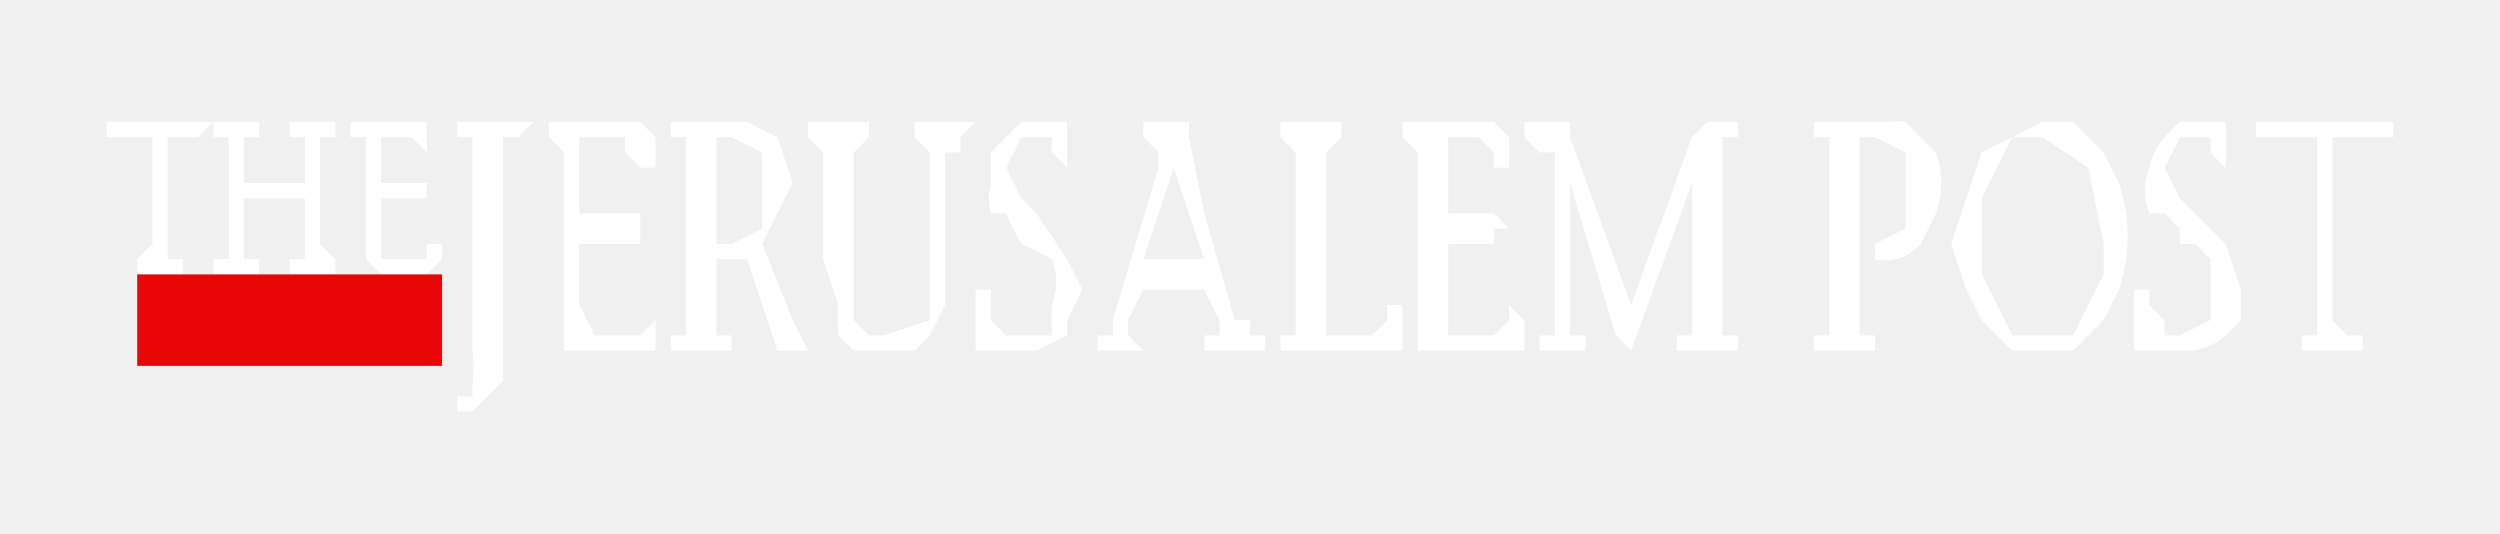
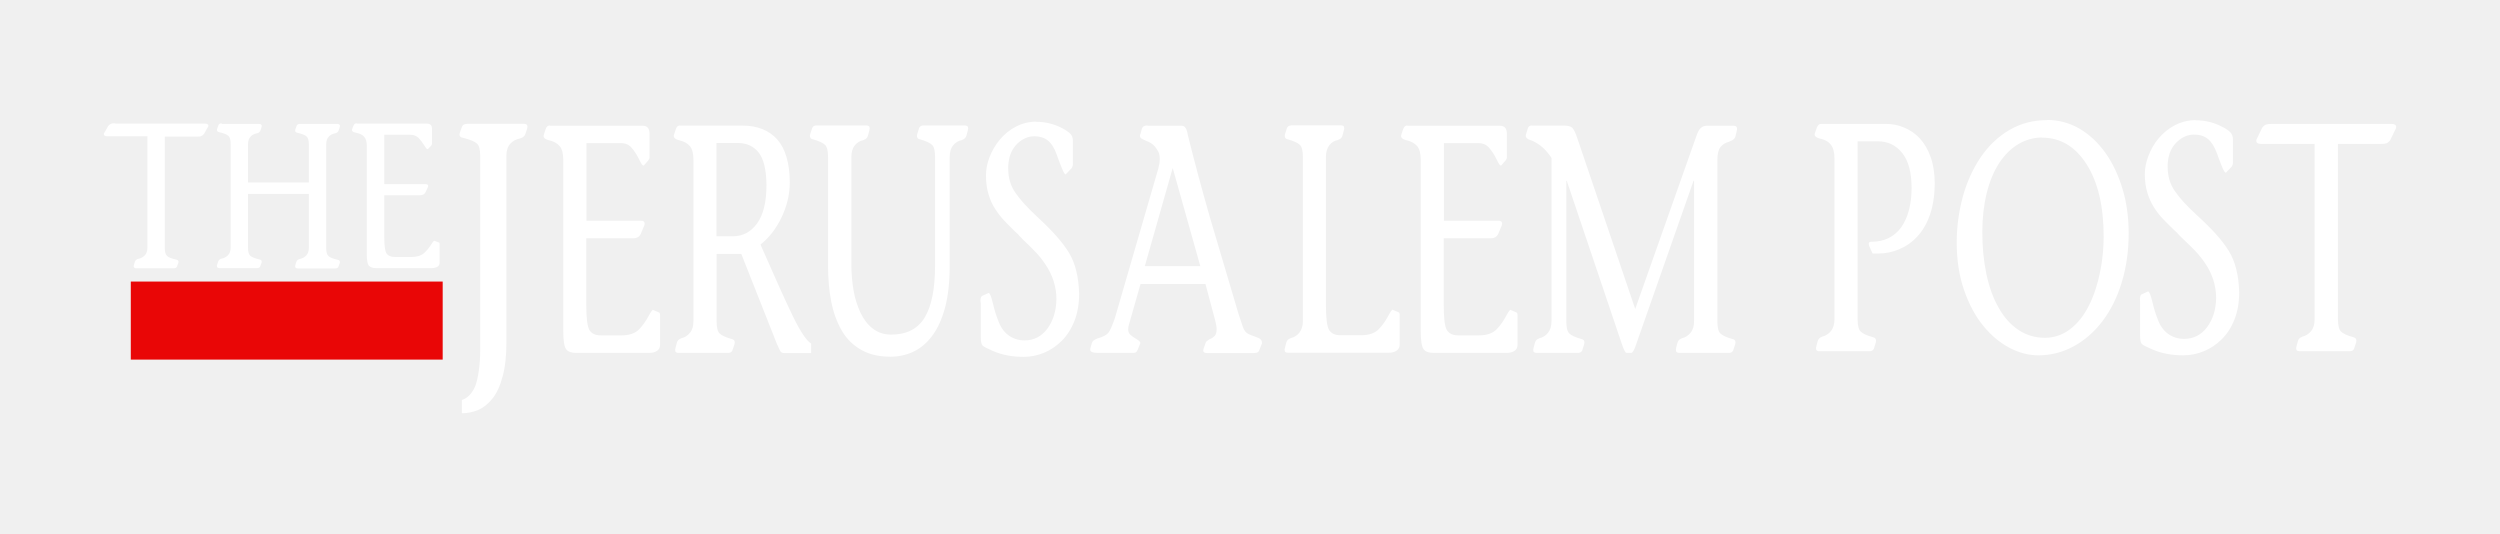
<svg xmlns="http://www.w3.org/2000/svg" viewBox="0 0 164 35">
-   <path fill="#fff" d="m134 8-2 1-2 1-1 3-1 3 1 3 1 2 2 2h4l2-2 1-2a11 11 0 0 0 0-7l-1-2-2-2h-2Zm10 0h-1l-1 1a4 4 0 0 0-1 2 4 4 0 0 0 0 3h1a50 50 0 0 0 1 1v1h1l1 1v4l-2 1h-1v-1l-1-1v-1h-1v4h3a4 4 0 0 0 3-1l1-1v-2l-1-3-2-2-1-1-1-2 1-2h2v1l1 1V8h-2ZM68 8h-1l-1 1-1 1v2a4 4 0 0 0 0 2h1a17 17 0 0 0 1 2 22 22 0 0 1 2 1 4 4 0 0 1 0 3v2h-3l-1-1v-2h-1v4h4l2-1v-1l1-2-1-2-2-3-1-1-1-2 1-2h2v1l1 1V8h-2ZM8 8H7v1h3v7l-1 1v1h3v-1h-1V9h2l1-1H8Zm7 0h-1v1h1v8h-1v1h3v-1h-1v-4h4v4h-1v1h3v-1l-1-1V9h1c1 0 0 0 0 0V8h-3v1h1v3h-4V9h1V8h-2Zm8 0v1h1v8l1 1h3l1-1v-1h-1v1h-3v-4h3v-1h-3V9h2l1 1V8h-5Zm8 0h-1v1h1v14a9 9 0 0 1 0 2v1h-1v1h1l1-1 1-1V9h1l1-1h-4Zm88 0v1h1v13h-1v1h4v-1h-1V9h1l2 1v5l-2 1v1a3 3 0 0 0 3-1l1-2a6 6 0 0 0 0-4l-1-1-1-1a3 3 0 0 0-1 0h-5Zm30 0h-1v1h4v13h-1v1h4v-1h-1l-1-1V9h4c1 0 0 0 0 0V8zM36 8v1l1 1v13h6v-3 1l-1 1h-3l-1-2v-4h4v-2h-4V9h3v1l1 1h1V9l-1-1h-6Zm9 0h-1v1h1v13h-1v1h4v-1h-1v-5h2l2 6h2l-1-2-2-5 1-2 1-2-1-3-2-1h-4Zm9 0h-1v1l1 1c0 1 0 0 0 0v7l1 3v2l1 1h4l1-1 1-2V10h1V9l1-1h-4v1l1 1c0 1 0 0 0 0v11l-3 1h-1l-1-1V10l1-1V8h-3Zm21 0v1l1 1v1l-3 10v1h-1v1h3l-1-1v-1l1-2h4l1 2v1h-1v1h4v-1h-1v-1h-1l-2-7-1-5V8h-3Zm10 0h-1v1l1 1c0 1 0 0 0 0v12h-1v1h8c1 0 0 0 0 0v-3h-1v1l-1 1h-3V10l1-1V8h-3Zm7 0v1l1 1v13h7v-2l-1-1v1l-1 1h-3v-6h3v-1h1l-1-1h-3V9h2l1 1v1h1V9l-1-1h-6Zm8 0v1l1 1h1v12h-1v1h3v-1h-1V12l3 10 1 1 4-11v10h-1v1h4v-1h-1V9h1V8h-2l-1 1-4 11-4-11V8h-2Zm34 1 3 2 1 5v2l-1 2-1 2h-4l-1-2-1-2v-5l1-2 1-2h2ZM47 9h1l2 1v5l-2 1h-1zm30 2 2 6h-4z" />
-   <path fill="#e90606" d="M29 18H9v6h20z" />
+   <path fill="#fff" d="M134.29 7.88c-.9 0-1.72.21-2.46.64s-1.36 1.02-1.88 1.77c-.51.75-.91 1.61-1.18 2.58-.27.99-.41 2-.41 3.03q0 1.725.48 3.12c.32.93.74 1.72 1.26 2.35.52.64 1.1 1.12 1.73 1.45s1.26.49 1.89.49c.82 0 1.59-.2 2.31-.59s1.35-.94 1.9-1.66c.54-.72.97-1.57 1.26-2.55.3-.98.45-2.05.45-3.22 0-1.02-.13-1.99-.4-2.89s-.64-1.69-1.13-2.38q-.735-1.02-1.71-1.59c-.65-.37-1.38-.57-2.13-.56Zm9.76 0c-.48 0-.94.11-1.37.33-.41.21-.77.51-1.07.86-.29.34-.51.73-.67 1.15-.16.41-.24.81-.24 1.19 0 .44.05.84.16 1.21s.26.7.44.98.37.53.57.74.45.46.76.76c.16.14.25.23.28.28l.23.23c.34.33.63.6.85.83s.44.5.66.82.4.67.53 1.06c.13.4.2.82.2 1.24-.02.77-.22 1.4-.6 1.91-.38.5-.88.76-1.5.76-.4 0-.75-.11-1.07-.34q-.465-.345-.69-1.02c-.11-.27-.23-.65-.34-1.13-.1-.41-.19-.62-.27-.62l-.42.19c-.07.04-.11.14-.11.3 0 .04 0 .1.01.17v2.24c0 .28.04.46.11.54s.31.2.71.37c.61.26 1.28.38 2.02.38a3.57 3.57 0 0 0 2.5-1.04c.36-.35.64-.78.85-1.31s.31-1.12.31-1.79c-.03-1.11-.25-2-.67-2.69-.41-.68-1.11-1.46-2.08-2.34-.68-.62-1.17-1.16-1.48-1.62-.31-.45-.46-.97-.46-1.56v-.19c0-.07.01-.14.02-.21.06-.53.26-.94.6-1.26s.71-.47 1.11-.47c.37 0 .67.09.9.28.23.18.43.49.59.92.03.05.05.11.06.17.13.34.23.61.32.82s.16.31.21.31v-.01h.02l.36-.38.03-.04c.04-.09.06-.15.06-.19V9.13c0-.18-.06-.33-.17-.45-.11-.11-.28-.24-.53-.36-.52-.28-1.11-.43-1.76-.43Zm-76.06.1c-.47 0-.94.11-1.35.33-.41.21-.77.51-1.06.86-.28.34-.51.73-.67 1.15-.16.41-.23.81-.23 1.19 0 .44.05.84.16 1.21s.25.7.44.98c.18.28.37.53.56.73.19.21.44.46.75.76.16.14.25.23.28.28.03.03.11.11.23.24.29.27.57.55.84.83.24.25.46.53.65.82.22.33.4.68.52 1.06.13.4.2.82.19 1.24-.02.77-.22 1.4-.6 1.91-.38.5-.87.76-1.49.76-.38 0-.75-.11-1.06-.34q-.465-.345-.69-1.02c-.11-.27-.23-.65-.34-1.13-.1-.41-.19-.62-.27-.62l-.42.19c-.07.04-.11.14-.11.3 0 .04 0 .1.02.17v2.24c0 .28.04.46.11.54s.31.2.7.37c.6.26 1.27.38 2.01.38.45 0 .88-.09 1.31-.26q.63-.255 1.17-.78c.35-.35.63-.78.84-1.31s.31-1.12.31-1.79c-.03-1.11-.25-2-.66-2.68s-1.1-1.46-2.06-2.34q-1.005-.93-1.47-1.62c-.31-.45-.46-.97-.46-1.56v-.19c.01-.1.02-.17.02-.21.06-.53.26-.94.59-1.26.33-.31.7-.47 1.1-.47.36 0 .66.09.89.28.23.18.43.49.58.92.03.07.05.13.06.17.12.34.23.61.32.82s.16.31.21.31 0-.01 0-.02h.02l.36-.38.03-.04c.04-.09.06-.15.06-.19V9.23c0-.18-.05-.33-.16-.45-.11-.11-.28-.23-.52-.36-.52-.28-1.1-.43-1.74-.43Zm-60.44.11c-.11 0-.2 0-.26.03-.06.02-.12.06-.19.14l-.22.39c-.05.06-.07.11-.07.15 0 .09.08.14.24.14h2.62v7.32c0 .21-.06.37-.17.49a.8.8 0 0 1-.43.23h-.02c-.1.04-.17.1-.2.19l-.07.22s0 .04-.01.05v.03s.02.08.05.1q.06.03.12.03h2.46c.09 0 .16-.03.2-.09l.09-.24s.02-.06.02-.09q0-.12-.15-.15-.465-.105-.6-.24-.15-.135-.15-.51V8.96h2.12c.11 0 .2 0 .26-.03.06-.02.12-.06.19-.14l.22-.39c.05-.06.07-.11.07-.15 0-.09-.08-.14-.23-.14H7.56Zm6.99 0c-.09 0-.16.03-.2.1l-.09.24s-.02.06-.02.09q0 .12.15.15.45.105.6.24t.15.51v6.83c0 .21-.06.37-.17.49-.12.12-.27.2-.43.23h-.02c-.1.04-.17.1-.2.19l-.07.22s0 .04-.01.05v.03s.01.08.05.1q.06.03.12.03h2.46c.09 0 .16-.03.2-.09l.09-.24s.02-.06.02-.09q0-.12-.15-.15-.45-.105-.6-.24t-.15-.51v-3.55h3.99v3.55c0 .21-.06.37-.17.49a.8.8 0 0 1-.43.23h-.02c-.1.04-.17.1-.2.19l-.07.22s0 .04-.01.05v.03s.02.08.05.1q.06.03.12.03h2.46c.09 0 .16-.03.2-.09l.09-.24s.02-.06.02-.09q0-.12-.15-.15c-.3-.07-.51-.15-.6-.24q-.15-.135-.15-.51V9.46c0-.22.06-.38.17-.5s.26-.19.43-.22h.02c.09-.03.17-.1.2-.19l.07-.22s0-.04.01-.05v-.03s-.02-.08-.05-.09a.3.3 0 0 0-.12-.03h-2.46c-.09 0-.16.03-.2.1l-.09.24s-.02.06-.02.09q0 .12.15.15.45.105.6.24t.15.51v2.51h-3.99V9.46c0-.22.06-.38.17-.5s.26-.19.43-.22h.02c.09-.03.17-.1.2-.19l.07-.22s0-.04.01-.05v-.03s-.02-.08-.05-.09a.3.3 0 0 0-.12-.03h-2.46Zm8.85 0c-.09 0-.16.05-.2.15l-.09.23s0 .03-.01.04v.03c0 .07.08.13.23.16.26.05.44.13.56.26q.18.195.18.57v7.12c0 .42.05.68.14.78s.25.16.48.16h3.62q.24 0 .39-.09c.09-.05.15-.15.15-.25v-1.23c0-.07-.02-.11-.07-.12l-.29-.11s-.09.07-.16.2c-.14.23-.31.44-.51.62-.2.17-.48.25-.86.25h-1.03c-.27 0-.46-.08-.56-.23s-.15-.5-.15-1.03v-2.79h2.32c.19 0 .31-.06.38-.19l.16-.34s.02-.05.02-.08q0-.12-.18-.12h-2.7V8.84h1.71c.22 0 .39.07.53.2q.195.195.39.51c.09.15.15.23.19.23h.04l.21-.22q.06-.075.06-.12v-.99c0-.23-.11-.34-.34-.34h-4.58Zm7.23.04q-.21 0-.3.15l-.14.38s-.03.1-.04.15c0 .13.08.21.23.23.46.11.76.24.91.37s.22.4.22.8v12.81c0 .44-.03.87-.09 1.3s-.14.76-.23 1c-.08.21-.21.41-.36.58-.16.17-.33.28-.52.34v.87c.38 0 .74-.08 1.08-.22q.51-.225.93-.75t.66-1.44c.17-.61.25-1.35.25-2.22V10.21c0-.34.09-.6.26-.79.17-.18.4-.3.65-.34l.04-.02c.15-.04.25-.14.3-.28l.11-.34s0-.06.02-.09v-.04c0-.07-.02-.12-.07-.15a.4.4 0 0 0-.18-.04h-3.71Zm88.84 0c-.13 0-.21.08-.27.23l-.13.36s0 .03-.02.06v.04c0 .11.1.2.31.26.35.07.6.21.75.41.16.2.24.5.24.89v10.57c0 .33-.08.58-.23.77-.15.18-.35.31-.57.36l-.03.02a.4.4 0 0 0-.27.28l-.09.34s0 .06-.02.09v.04q0 .105.06.15c.05.03.1.05.16.04h3.3c.13 0 .21-.05.27-.15l.12-.38s.03-.1.03-.15c0-.13-.07-.21-.2-.24-.41-.11-.68-.24-.81-.37s-.2-.4-.2-.8V9.27h1.33c.65 0 1.18.25 1.59.76.41.5.62 1.28.62 2.31s-.23 1.94-.68 2.57c-.46.63-1.11.95-1.96.95-.11 0-.17.04-.17.13q0 .06.03.15l.22.49h.38c.47 0 .93-.09 1.37-.28.45-.19.85-.47 1.18-.83.35-.37.63-.85.83-1.42.2-.58.31-1.25.32-2.02 0-.68-.09-1.27-.27-1.78q-.27-.75-.72-1.23c-.29-.31-.64-.55-1.04-.71a2.9 2.9 0 0 0-1.21-.23h-4.25Zm29.54 0c-.15 0-.26.01-.35.04-.08.03-.17.1-.25.21l-.3.62c-.06.1-.09.18-.09.23 0 .14.11.21.31.21h3.52v11.51c0 .33-.08.58-.23.77-.15.18-.35.31-.57.36l-.03.02a.4.4 0 0 0-.27.28l-.09.34s0 .06-.02.09v.04q0 .105.06.15c.05.03.1.04.16.04h3.3q.195 0 .27-.15l.13-.38s.03-.1.03-.15c0-.13-.07-.21-.2-.24-.41-.11-.68-.24-.81-.37s-.2-.4-.2-.8V9.44h2.84c.15 0 .26-.01.34-.04s.17-.1.25-.21l.3-.62c.06-.1.09-.18.09-.23 0-.14-.1-.21-.31-.21zm-112.94.1c-.12 0-.21.08-.26.23l-.12.36s0 .04-.02.07v.04c0 .11.1.2.31.26.34.07.59.21.75.4.16.2.23.5.23.9v11.19c0 .65.06 1.06.19 1.23.12.16.34.24.64.24h4.81c.22 0 .39-.05.52-.14s.19-.22.19-.39v-1.94c0-.11-.03-.18-.09-.19l-.39-.17s-.11.11-.22.32c-.2.38-.43.71-.68.97q-.39.39-1.14.39h-1.37q-.54 0-.75-.36c-.13-.24-.2-.78-.2-1.62v-4.39h3.08c.25 0 .41-.1.5-.3l.22-.53s.03-.08.03-.13c0-.13-.08-.19-.23-.19h-3.59V9.39h2.27c.29 0 .52.1.7.31s.35.47.51.8c.11.24.2.36.25.36h.03l.02-.02.28-.32c.05-.07.08-.13.08-.19V8.78c0-.36-.15-.53-.45-.53h-6.08Zm8.54 0c-.12 0-.21.08-.26.23l-.12.36s0 .04-.02.07v.04c0 .11.1.2.31.26.34.07.59.21.75.4.16.2.23.5.23.9v10.57c0 .33-.07.58-.23.77-.14.18-.34.31-.57.36l-.03.02c-.13.04-.22.13-.26.28l-.09.34s0 .06-.02.09v.04q0 .105.06.15c.04.03.09.04.16.04h3.27c.12 0 .21-.05.26-.15l.13-.38s.03-.1.03-.15c0-.13-.07-.21-.2-.23-.4-.11-.67-.24-.8-.37s-.19-.4-.19-.8v-4.41h1.62L51 22.65l.02.02c.05.14.11.26.16.35s.14.14.24.14h1.79v-.62c-.31-.2-.7-.78-1.18-1.76-.47-.97-1.16-2.49-2.06-4.55l-.08-.19c.56-.44 1.02-1.03 1.38-1.78q.54-1.125.54-2.31c-.01-1.26-.29-2.2-.82-2.8-.54-.6-1.3-.91-2.27-.91h-4.09Zm8.95 0c-.12 0-.21.05-.26.15l-.13.38s-.03.1-.03.15c0 .13.07.21.2.23.4.11.67.24.8.37s.19.4.19.8v7.14q0 1.275.21 2.34c.14.71.37 1.34.68 1.88.3.53.74.97 1.27 1.27.53.31 1.18.46 1.94.46.53 0 1.02-.11 1.48-.32q.69-.315 1.23-1.02c.36-.47.65-1.09.86-1.86s.31-1.71.31-2.8v-7.08c0-.34.07-.6.23-.79.15-.18.34-.3.57-.34l.03-.02a.4.4 0 0 0 .27-.28l.09-.34s0-.06.02-.09v-.04q0-.105-.06-.15a.3.3 0 0 0-.16-.04h-2.72q-.18 0-.27.15l-.12.38s-.03.1-.03.15c0 .13.07.21.2.23.4.11.67.24.8.37s.19.4.19.8v7.12c0 1.52-.23 2.65-.68 3.4-.46.75-1.19 1.12-2.19 1.12-.47 0-.87-.13-1.21-.39s-.61-.62-.82-1.06c-.21-.47-.37-.96-.45-1.47-.09-.54-.14-1.08-.14-1.63v-7.08c0-.34.07-.6.23-.79.15-.18.34-.3.57-.34l.03-.02c.13-.04.22-.14.26-.28l.09-.34s0-.06.02-.09v-.04q0-.105-.06-.15a.3.3 0 0 0-.16-.04h-3.27Zm21.73 0c-.21 0-.33.07-.37.21l-.08.3c-.03.05-.05.11-.05.17 0 .07.03.13.09.17q.09.06.3.15c.26.1.43.21.53.32l.06.06c.09.11.17.23.23.35s.09.27.09.46-.03.39-.09.62l-2.86 9.85c-.17.48-.31.8-.42.94s-.34.26-.67.36h-.02c-.23.09-.36.18-.39.3l-.08.28c-.02.06-.03.11-.03.17q0 .21.51.21h2.33c.08 0 .15-.02.19-.07s.08-.12.11-.2l.02-.06.09-.21s0-.04.02-.06c0-.01.01-.03.02-.04 0-.09-.1-.18-.31-.3-.13-.07-.25-.16-.36-.26a.48.48 0 0 1-.13-.36c0-.1.02-.2.05-.3l.76-2.66h4.26l.65 2.45c.05.18.08.36.08.51 0 .2-.04.34-.12.44-.1.1-.21.18-.34.22-.14.09-.23.16-.25.21l-.14.4s-.03.08-.03.13c0 .11.08.17.23.17h3.08c.08 0 .16-.01.22-.03s.12-.07.14-.14l.19-.47c0-.17-.07-.28-.22-.34-.09-.03-.18-.07-.27-.11-.31-.1-.51-.2-.59-.3-.07-.09-.13-.19-.17-.3-.07-.19-.13-.38-.19-.57-.05-.13-.09-.27-.13-.4-.62-2.07-1.23-4.14-1.84-6.21-.52-1.81-1.01-3.62-1.46-5.44q-.09-.6-.39-.6h-2.24Zm9.42 0c-.13 0-.21.05-.27.15l-.12.38s-.03.1-.03.15c0 .13.07.21.2.23.4.11.67.24.8.37s.19.4.19.8v10.74c0 .33-.08.58-.23.77-.14.18-.34.31-.57.36l-.03.02c-.13.04-.22.13-.26.28l-.09.34s0 .06-.02.09v.04q0 .105.06.15c.04.03.09.04.16.04h6.61c.22 0 .39-.05.52-.14s.2-.22.2-.39v-1.94c0-.11-.03-.18-.09-.19l-.39-.17s-.11.11-.22.32c-.2.38-.42.71-.68.97q-.39.39-1.14.39h-1.37q-.54 0-.75-.36c-.13-.24-.2-.78-.2-1.62v-9.7c0-.34.08-.6.23-.79.14-.18.34-.3.57-.34l.03-.02a.37.37 0 0 0 .26-.28l.09-.34s0-.06.02-.09v-.04q0-.105-.06-.15a.3.3 0 0 0-.16-.04h-3.27Zm7.62 0c-.12 0-.21.08-.27.23l-.12.36s0 .04-.02.07v.04c0 .11.1.2.31.26.34.07.59.21.75.4.16.2.23.5.23.9v11.19c0 .65.06 1.06.19 1.23.12.16.34.24.64.24h4.81c.22 0 .39-.05.52-.14s.19-.22.19-.39v-1.94c0-.11-.03-.18-.09-.19l-.39-.17s-.11.11-.22.32c-.2.38-.42.71-.68.97q-.39.39-1.14.39h-1.37q-.54 0-.75-.36c-.14-.24-.2-.78-.2-1.62v-4.39h3.08c.25 0 .41-.1.5-.3l.22-.53s.03-.08.03-.13c0-.13-.08-.19-.23-.19h-3.59V9.39h2.27c.29 0 .52.1.7.31s.35.47.51.8c.11.24.2.36.25.36h.03l.01-.02.28-.32c.05-.07.08-.13.08-.19V8.78c0-.36-.15-.53-.45-.53h-6.08Zm8.18 0c-.13 0-.21.05-.26.15l-.12.38s-.03.1-.03.15c0 .13.11.22.31.28.19.06.4.18.65.36.25.19.49.45.73.81v10.7c0 .33-.08.58-.23.77-.14.18-.34.31-.57.36l-.03.02c-.13.04-.22.13-.26.28l-.09.34s0 .06-.02.09v.04q0 .105.06.15c.05.03.1.04.16.04h2.72q.18 0 .27-.15l.12-.38s.03-.1.03-.15c0-.13-.07-.21-.2-.23-.4-.11-.67-.24-.8-.37s-.19-.4-.19-.8v-9.21h.03l3.58 10.61c.15.45.26.68.34.68h.31c.08 0 .18-.16.29-.47l3.8-10.83h.03v9.21c0 .33-.07.58-.23.77-.15.18-.34.31-.57.36l-.03.02c-.13.04-.22.13-.26.28l-.09.34s0 .06-.01.09v.04q0 .105.06.15c.05.03.1.04.16.04h3.27c.12 0 .21-.05.26-.15l.13-.38s.03-.1.03-.15c0-.13-.07-.21-.2-.23-.4-.11-.67-.24-.8-.37s-.19-.4-.19-.8V10.5c0-.4.07-.68.2-.85s.33-.29.59-.36l.03-.02q.3-.105.36-.3l.09-.38s0-.06.02-.09v-.06c0-.13-.08-.19-.23-.19h-1.79c-.12 0-.24.05-.35.14q-.165.135-.3.54l-4.01 11.34-3.78-11.15c-.13-.4-.25-.64-.35-.74-.1-.09-.28-.14-.54-.14h-2.07Zm33.46.8c1.21 0 2.19.59 2.93 1.76q1.11 1.755 1.11 4.74 0 1.17-.24 2.34c-.16.78-.39 1.5-.71 2.14-.32.65-.72 1.17-1.22 1.56-.47.38-1.07.59-1.68.59-.64 0-1.21-.17-1.73-.51-.51-.34-.95-.82-1.3-1.45-.36-.62-.63-1.36-.81-2.21q-.27-1.275-.27-2.76c0-.94.1-1.79.29-2.57.19-.77.47-1.43.82-1.97.36-.54.77-.95 1.26-1.24.47-.28 1.01-.43 1.55-.43ZM47 9.38h1.39q.885 0 1.38.63c.33.42.5 1.13.51 2.12 0 1.11-.2 1.95-.61 2.52s-.94.85-1.6.85H47zm29.93 1.64 1.81 6.44H75.1z" />
+   <path fill="#e90606" d="M29.04 18.47H8.58v5.12h20.46z" />
</svg>
